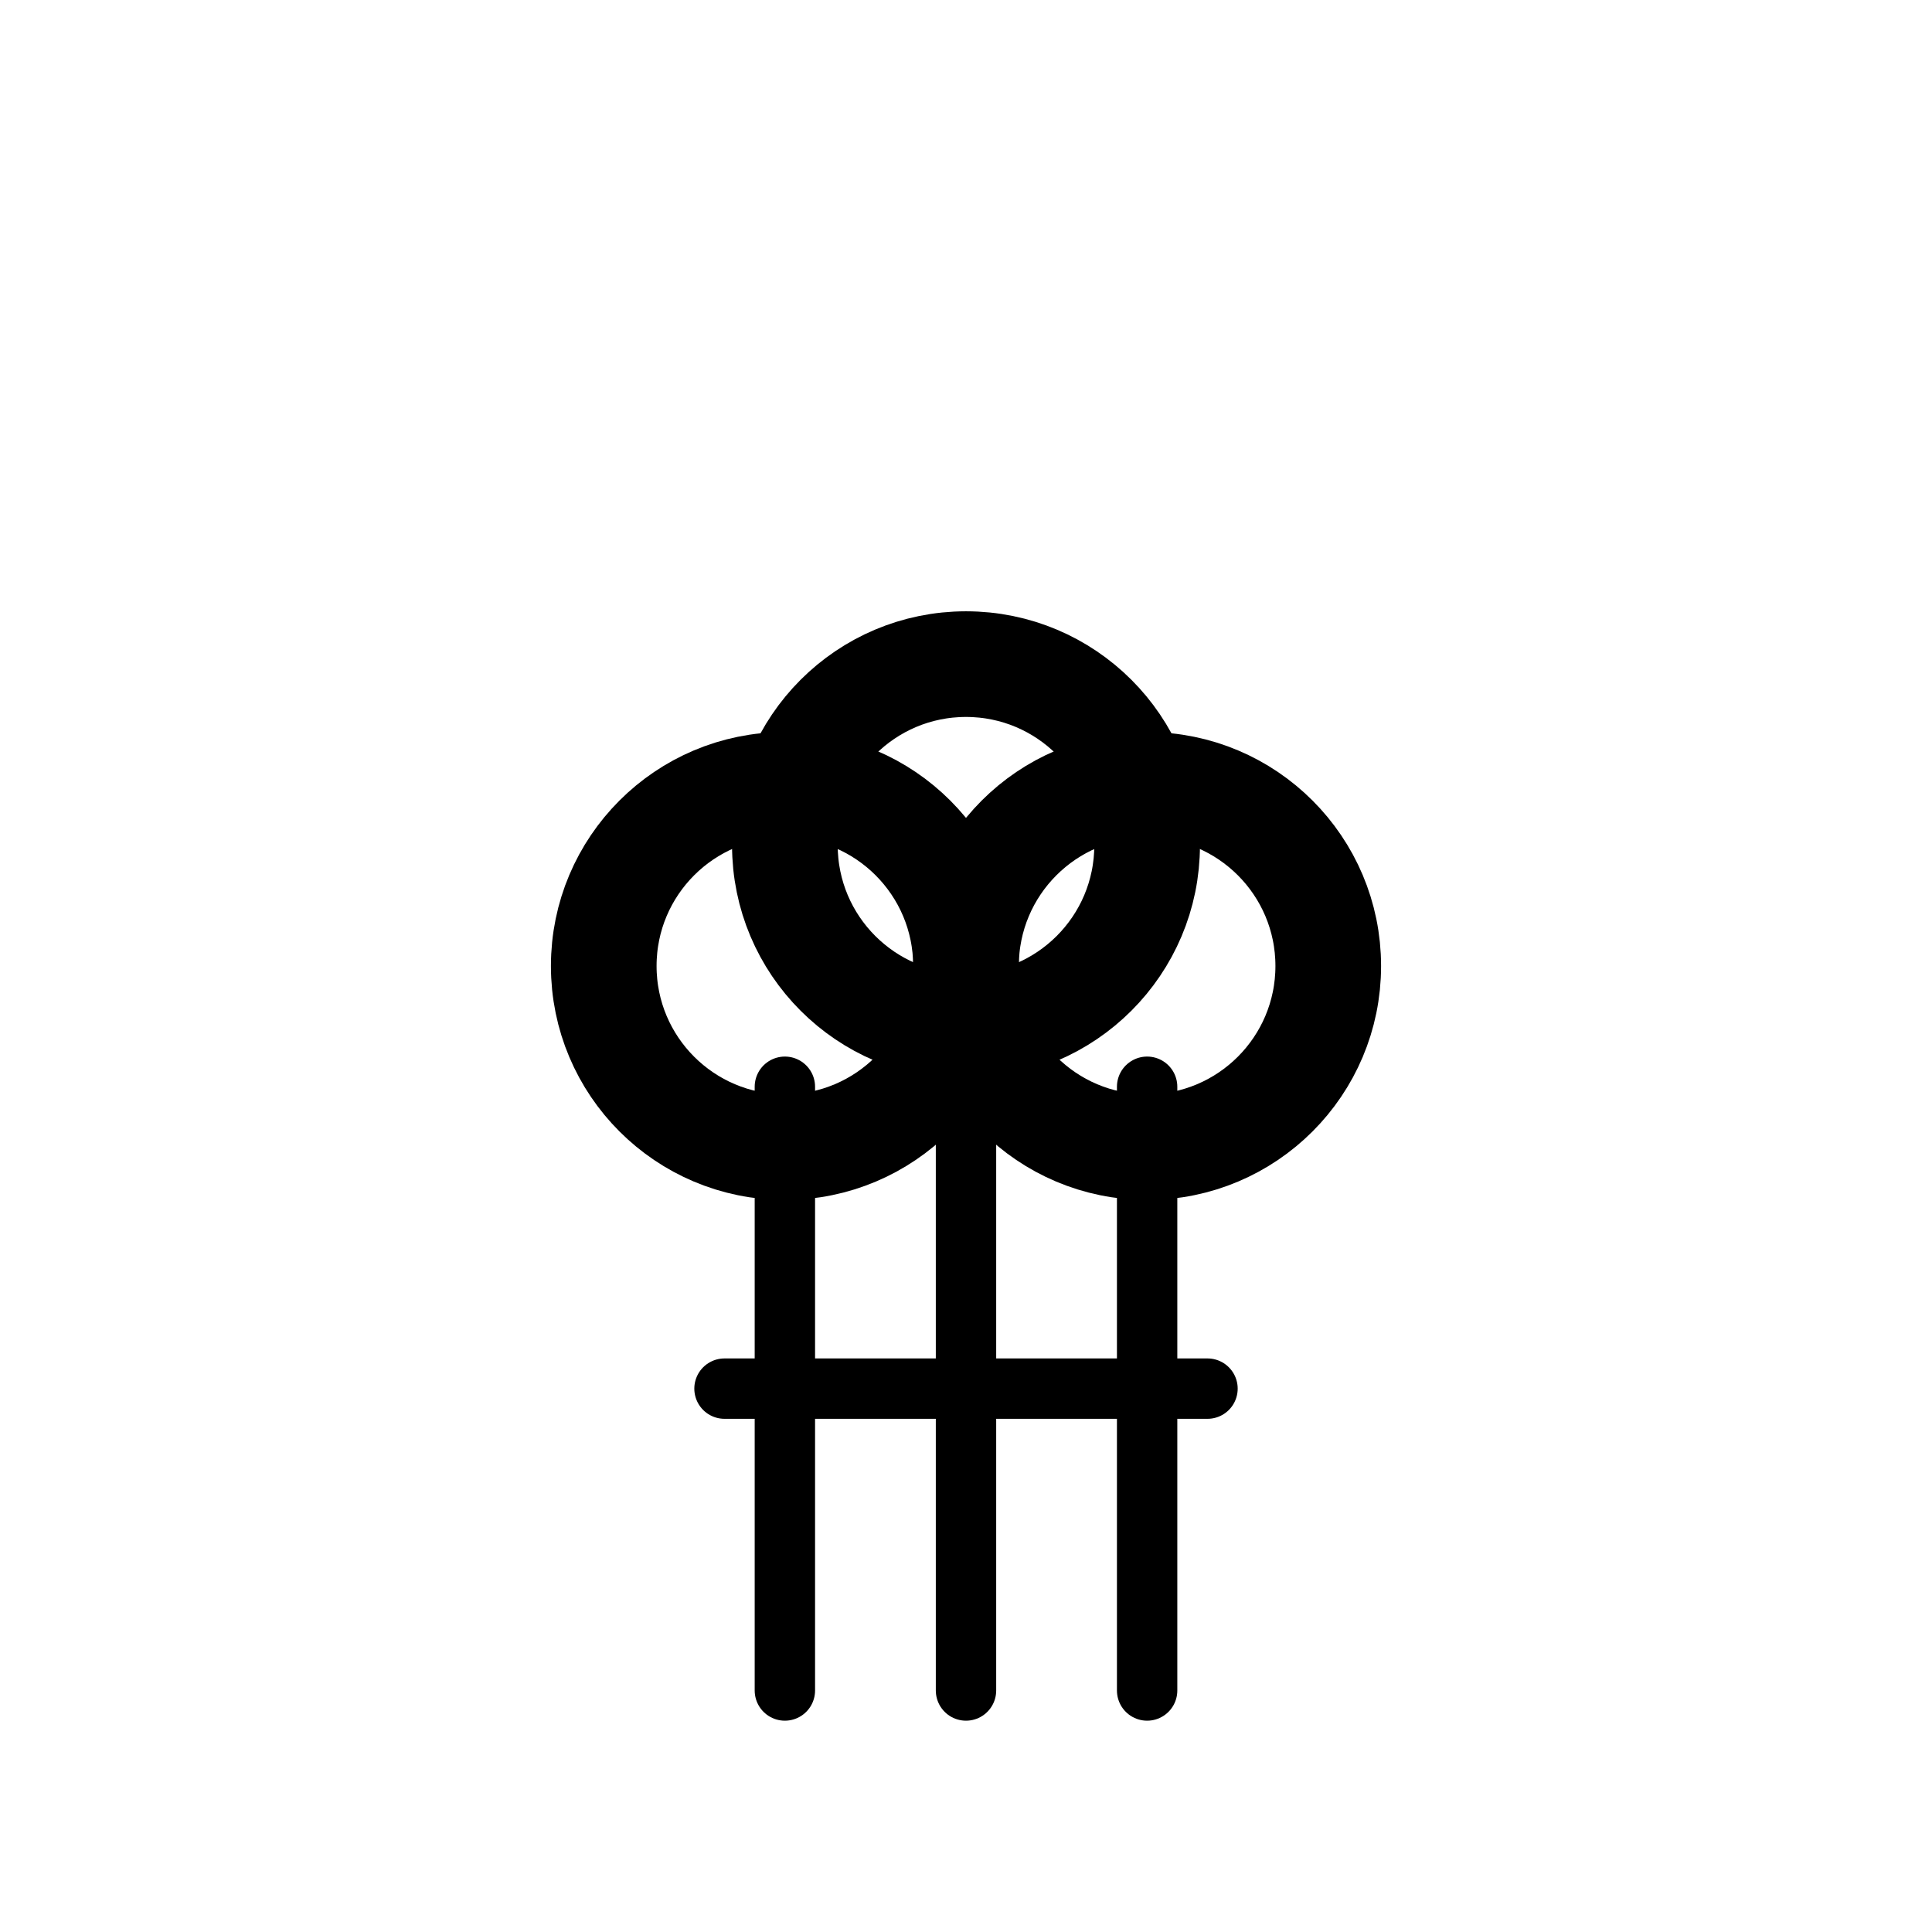
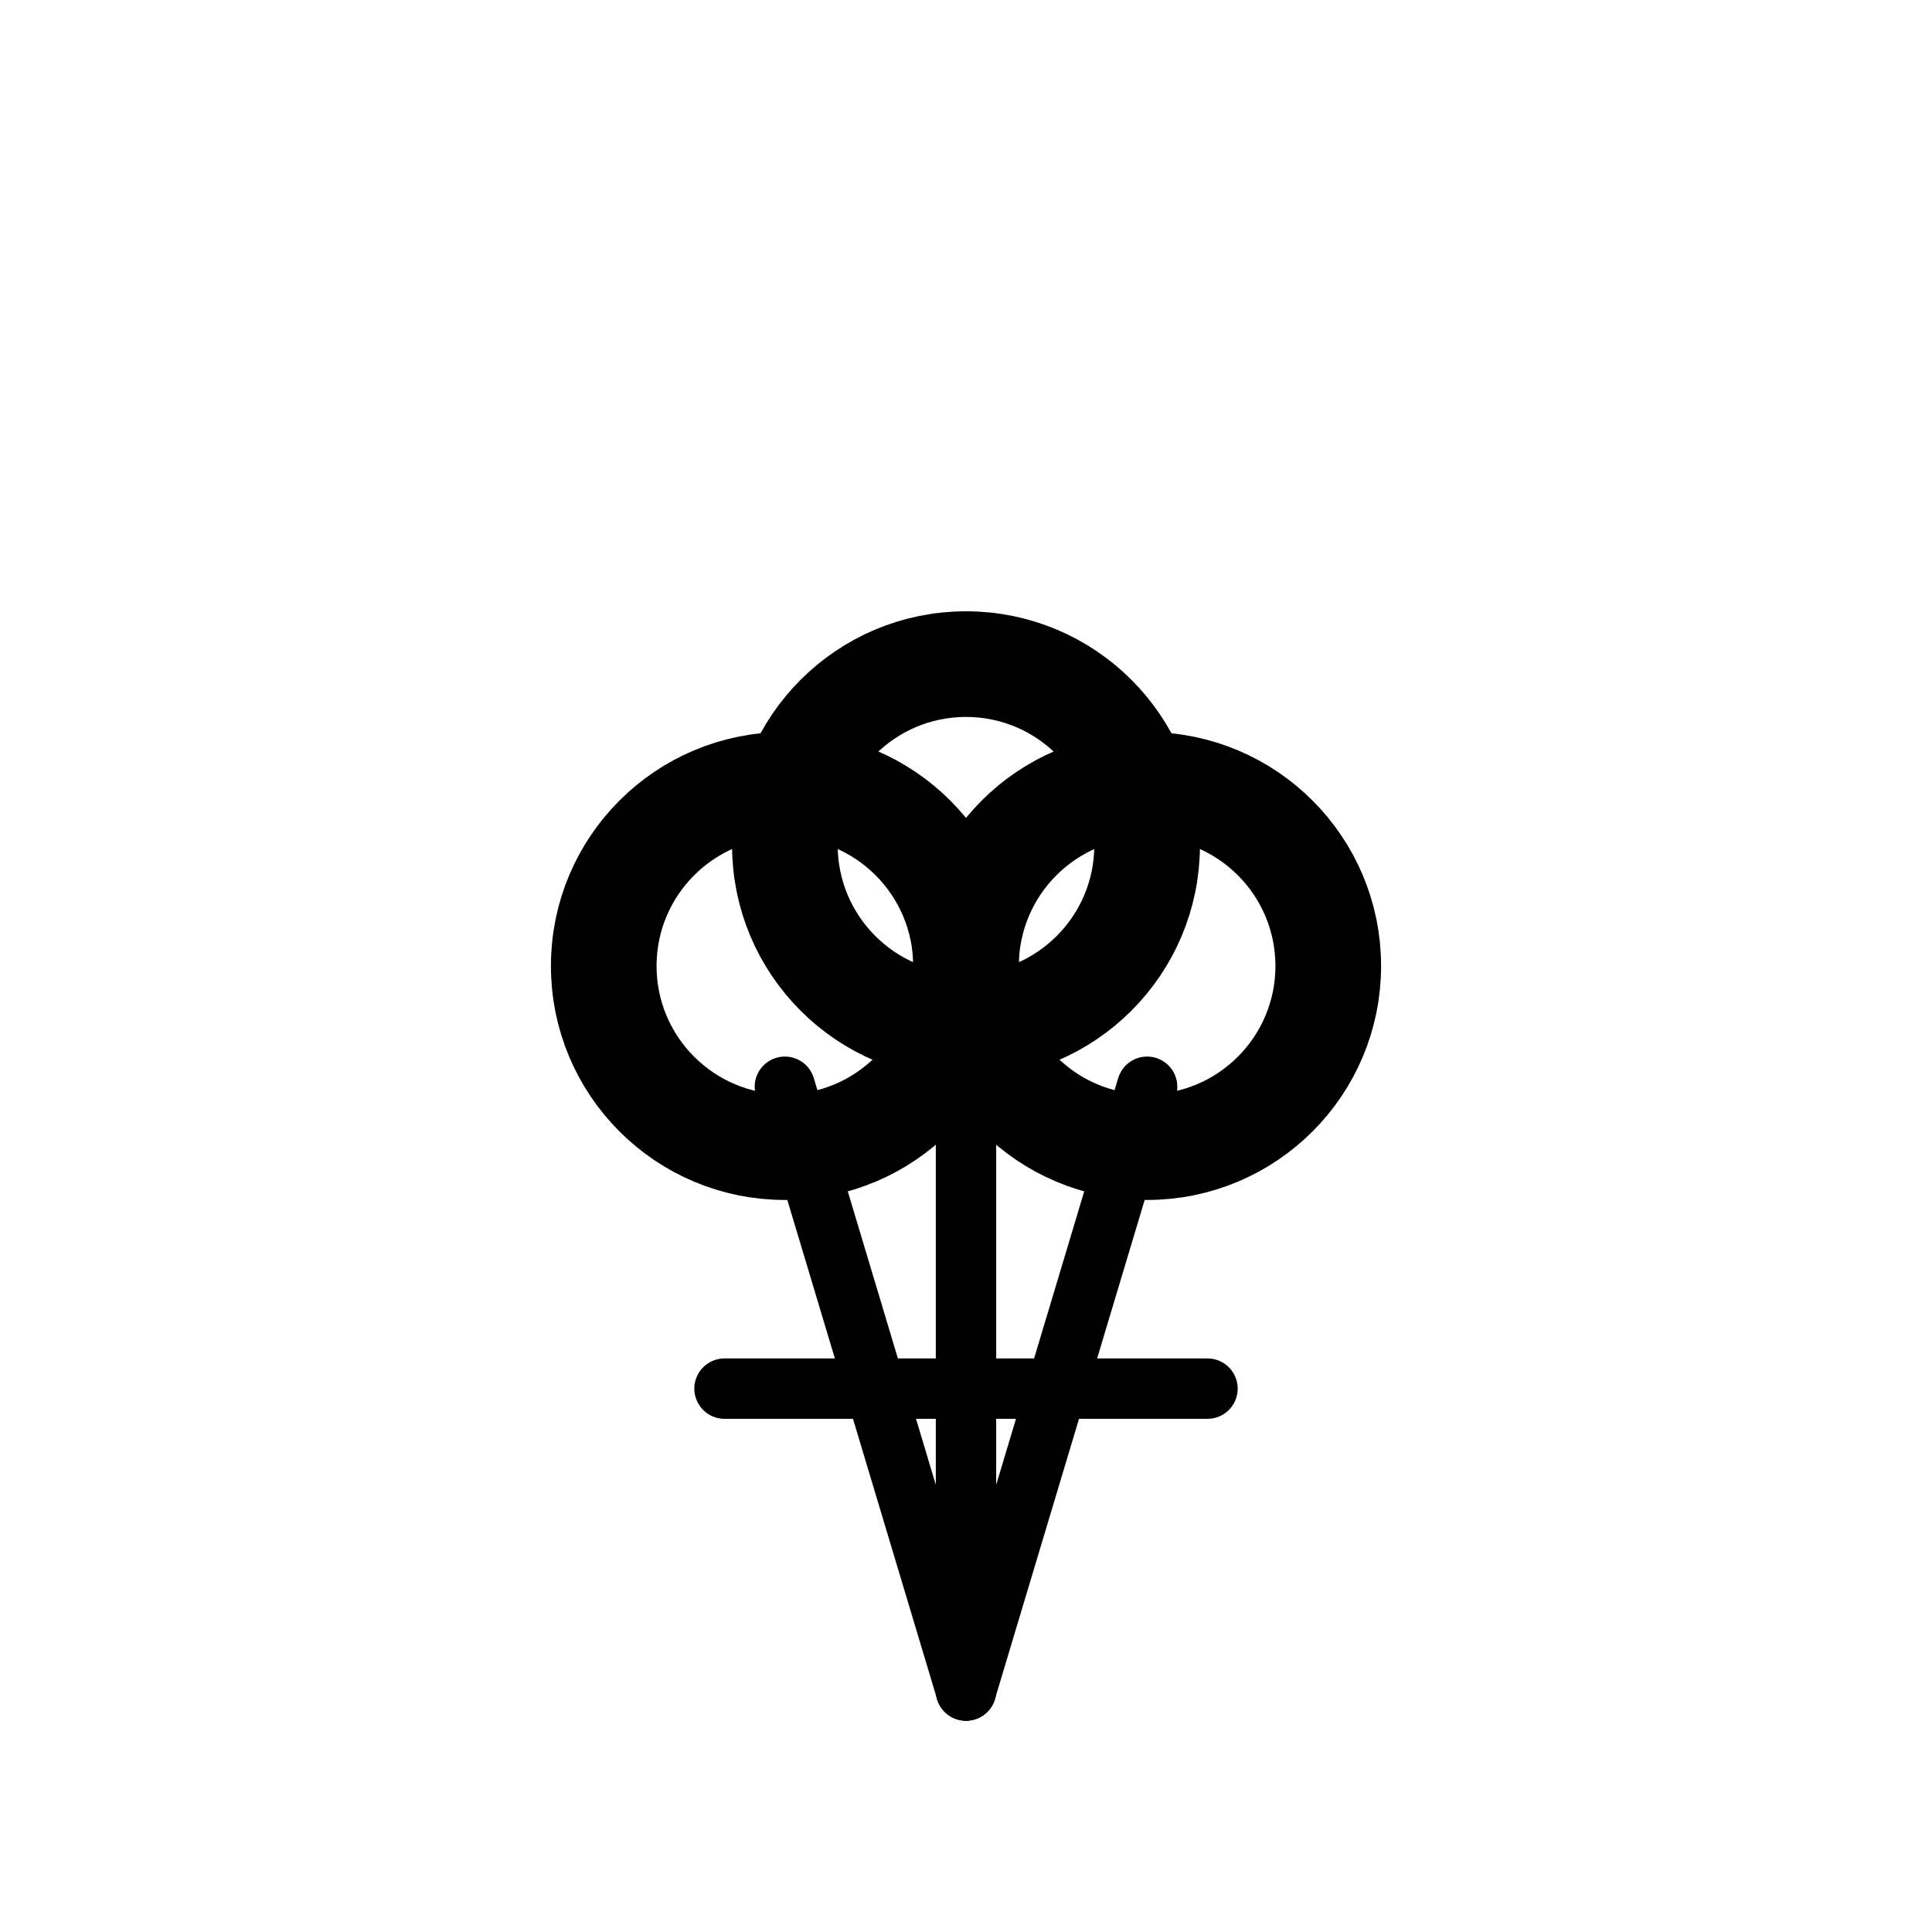
<svg xmlns="http://www.w3.org/2000/svg" width="64" height="64" viewBox="0 0 64 64" fill="none">
-   <path d="M26 56V36" stroke="currentColor" stroke-width="2" stroke-linecap="round" />
-   <path d="M32 56V34" stroke="currentColor" stroke-width="2" stroke-linecap="round" />
-   <path d="M38 56V36" stroke="currentColor" stroke-width="2" stroke-linecap="round" />
+   <path d="M32 56 L26 36" stroke="currentColor" stroke-width="2" stroke-linecap="round" />
+   <path d="M32 56 L32 34" stroke="currentColor" stroke-width="2" stroke-linecap="round" />
+   <path d="M32 56 L38 36" stroke="currentColor" stroke-width="2" stroke-linecap="round" />
  <circle cx="26" cy="32" r="6" stroke="currentColor" stroke-width="3.5" />
  <circle cx="32" cy="28" r="6" stroke="currentColor" stroke-width="3.5" />
  <circle cx="38" cy="32" r="6" stroke="currentColor" stroke-width="3.5" />
  <path d="M24 46H40" stroke="currentColor" stroke-width="2" stroke-linecap="round" />
</svg>
